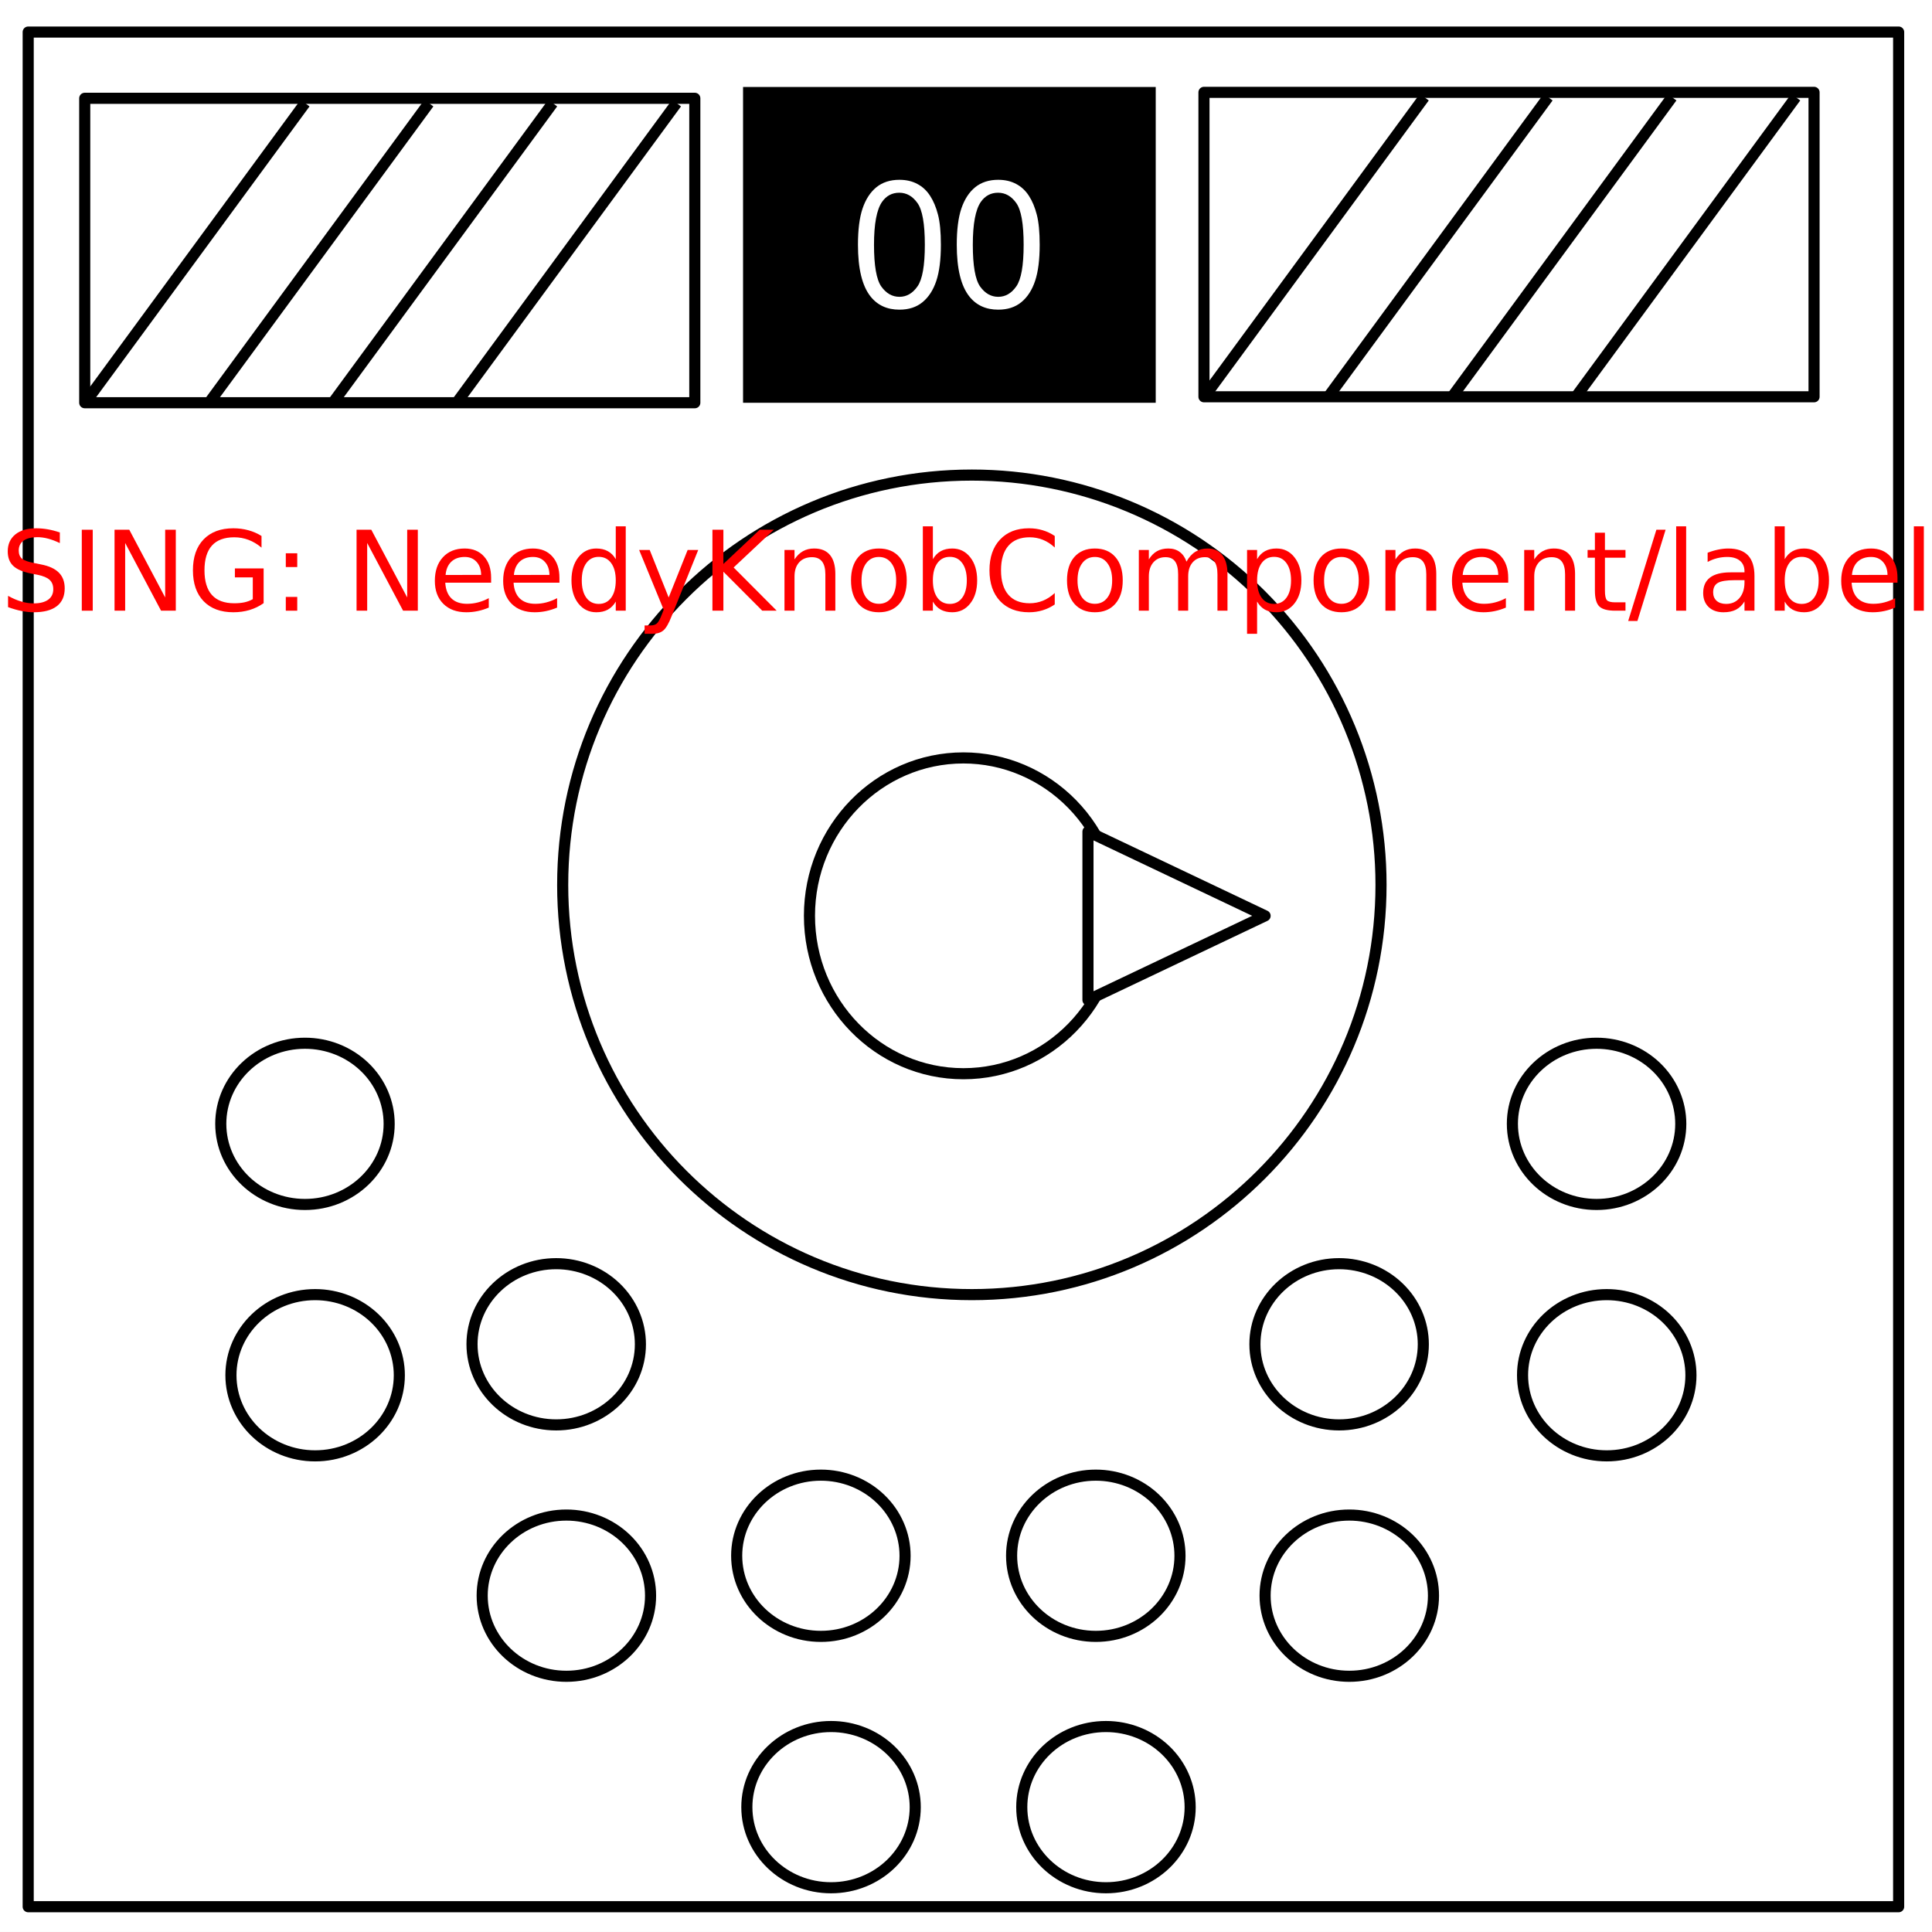
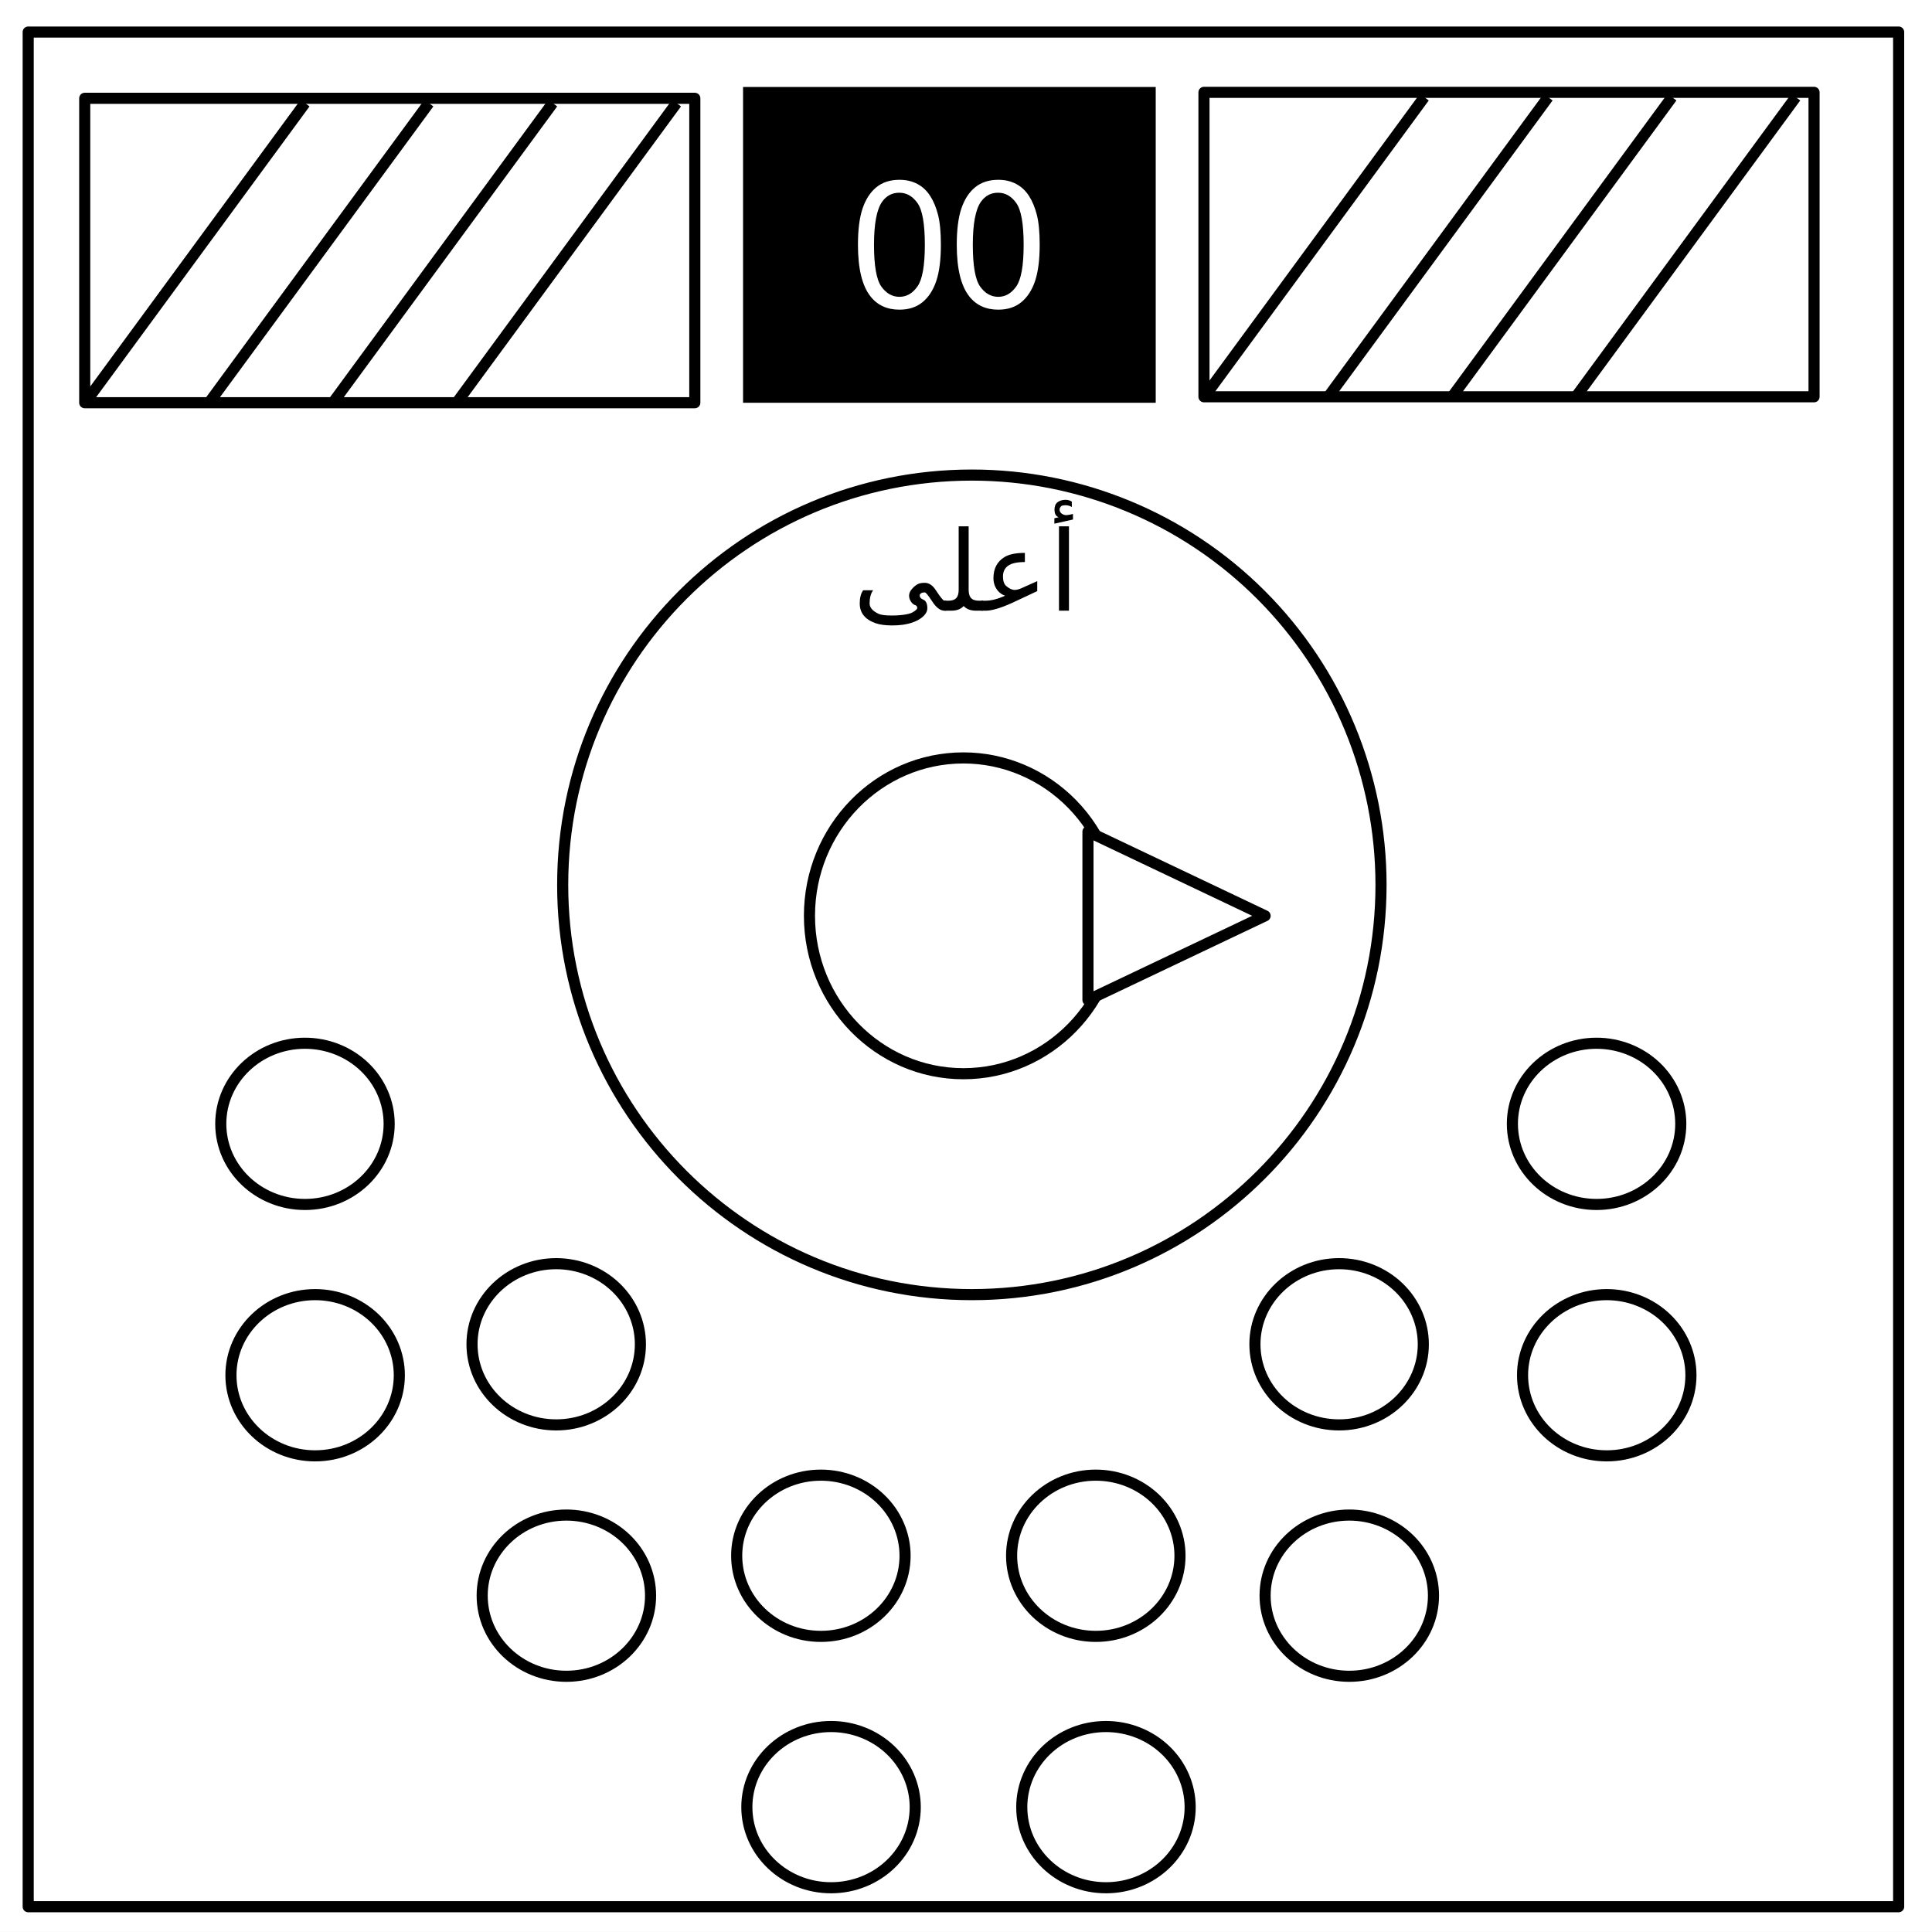
<svg xmlns="http://www.w3.org/2000/svg" id="svg125" stroke-miterlimit="10" stroke-linecap="square" stroke="none" fill="none" viewBox="0.0 0.0 348.0 348.0" version="1.1">
  <defs id="defs129" />
  <clipPath id="p.0">
    <path id="path2" clip-rule="nonzero" d="m0 0l348.0 0l0 348.0l-348.0 0l0 -348.0z" />
  </clipPath>
  <g id="g119" clip-path="url(#p.0)">
    <path style="fill:#000000;fill-opacity:0;fill-rule:nonzero" id="path5" d="M 0,0 H 348 V 348 H 0 Z" />
    <path style="fill:#ffffff;fill-rule:nonzero" id="path7" d="M -6,0 H 348.016 V 347.969 H -6 Z" />
    <path style="fill:#000000;fill-opacity:0;fill-rule:nonzero" id="path9" d="m 5.079,5.776 h 336.913 V 343.445 H 5.079 Z" />
    <path style="fill-rule:nonzero;stroke:#000000;stroke-width:2;stroke-linecap:butt;stroke-linejoin:round" id="path11" d="m 5.079,5.776 h 336.913 V 343.445 H 5.079 Z" />
    <path style="fill:#000000;fill-rule:nonzero" id="path13" d="m 133.843,15.667 h 74.331 v 56.882 h -74.331 z" />
    <path style="fill:#ffffff;fill-rule:nonzero" id="path15" d="m 154.539,44.09 q 0,-4.062 0.828,-6.531 0.844,-2.484 2.484,-3.828 1.656,-1.344 4.156,-1.344 1.844,0 3.234,0.75 1.391,0.734 2.297,2.141 0.906,1.391 1.422,3.406 0.516,2 0.516,5.406 0,4.031 -0.828,6.516 -0.828,2.469 -2.484,3.828 -1.641,1.344 -4.156,1.344 -3.312,0 -5.203,-2.375 -2.266,-2.859 -2.266,-9.312 z m 2.891,0 q 0,5.641 1.312,7.516 1.328,1.859 3.266,1.859 1.938,0 3.25,-1.875 1.328,-1.875 1.328,-7.5 0,-5.656 -1.328,-7.516 -1.312,-1.859 -3.281,-1.859 -1.938,0 -3.094,1.641 -1.453,2.094 -1.453,7.734 z m 14.906,0 q 0,-4.062 0.828,-6.531 0.844,-2.484 2.484,-3.828 1.656,-1.344 4.156,-1.344 1.844,0 3.234,0.75 1.391,0.734 2.297,2.141 0.906,1.391 1.422,3.406 0.516,2 0.516,5.406 0,4.031 -0.828,6.516 -0.828,2.469 -2.484,3.828 -1.641,1.344 -4.156,1.344 -3.312,0 -5.203,-2.375 -2.266,-2.859 -2.266,-9.312 z m 2.891,0 q 0,5.641 1.312,7.516 1.328,1.859 3.266,1.859 1.938,0 3.25,-1.875 1.328,-1.875 1.328,-7.5 0,-5.656 -1.328,-7.516 -1.312,-1.859 -3.281,-1.859 -1.938,0 -3.094,1.641 -1.453,2.094 -1.453,7.734 z" />
    <path style="fill:#ffffff;fill-rule:nonzero" id="path17" d="m 145.803,164.961 v 0 c 0,-15.707 12.416,-28.441 27.732,-28.441 v 0 c 7.355,0 14.409,2.996 19.61,8.33 5.201,5.334 8.123,12.568 8.123,20.111 v 0 c 0,15.707 -12.416,28.441 -27.732,28.441 v 0 c -15.316,0 -27.732,-12.733 -27.732,-28.441 z" />
    <path style="fill-rule:nonzero;stroke:#000000;stroke-width:2;stroke-linecap:butt;stroke-linejoin:round" id="path19" d="m 145.803,164.961 v 0 c 0,-15.707 12.416,-28.441 27.732,-28.441 v 0 c 7.355,0 14.409,2.996 19.61,8.33 5.201,5.334 8.123,12.568 8.123,20.111 v 0 c 0,15.707 -12.416,28.441 -27.732,28.441 v 0 c -15.316,0 -27.732,-12.733 -27.732,-28.441 z" />
    <path style="fill:#000000;fill-opacity:0;fill-rule:nonzero" id="path21" d="m 148.85,82.887 h 52.409 v 48 h -52.409 z" />
    <path style="fill:#ffffff;fill-rule:nonzero" id="path23" d="m 39.766,202.433 v 0 c 0,-8.019 6.79,-14.52 15.165,-14.52 v 0 c 4.022,0 7.879,1.53 10.724,4.253 2.844,2.723 4.442,6.416 4.442,10.267 v 0 c 0,8.019 -6.79,14.52 -15.165,14.52 v 0 c -8.376,0 -15.165,-6.501 -15.165,-14.52 z" />
    <path style="fill-rule:nonzero;stroke:#000000;stroke-width:2;stroke-linecap:butt;stroke-linejoin:round" id="path25" d="m 39.766,202.433 v 0 c 0,-8.019 6.79,-14.52 15.165,-14.52 v 0 c 4.022,0 7.879,1.53 10.724,4.253 2.844,2.723 4.442,6.416 4.442,10.267 v 0 c 0,8.019 -6.79,14.52 -15.165,14.52 v 0 c -8.376,0 -15.165,-6.501 -15.165,-14.52 z" />
    <path style="fill:#ffffff;fill-rule:nonzero" id="path27" d="m 85.021,242.138 v 0 c 0,-8.019 6.79,-14.52 15.165,-14.52 v 0 c 4.022,0 7.879,1.53 10.724,4.253 2.844,2.723 4.442,6.416 4.442,10.267 v 0 c 0,8.019 -6.79,14.52 -15.165,14.52 v 0 c -8.376,0 -15.165,-6.501 -15.165,-14.52 z" />
    <path style="fill-rule:nonzero;stroke:#000000;stroke-width:2;stroke-linecap:butt;stroke-linejoin:round" id="path29" d="m 85.021,242.138 v 0 c 0,-8.019 6.79,-14.52 15.165,-14.52 v 0 c 4.022,0 7.879,1.53 10.724,4.253 2.844,2.723 4.442,6.416 4.442,10.267 v 0 c 0,8.019 -6.79,14.52 -15.165,14.52 v 0 c -8.376,0 -15.165,-6.501 -15.165,-14.52 z" />
    <path style="fill:#ffffff;fill-rule:nonzero" id="path31" d="m 132.694,280.23 v 0 c 0,-8.019 6.79,-14.52 15.165,-14.52 v 0 c 4.022,0 7.879,1.53 10.724,4.253 2.844,2.723 4.442,6.416 4.442,10.267 v 0 c 0,8.019 -6.79,14.52 -15.165,14.52 v 0 c -8.376,0 -15.165,-6.501 -15.165,-14.52 z" />
    <path style="fill-rule:nonzero;stroke:#000000;stroke-width:2;stroke-linecap:butt;stroke-linejoin:round" id="path33" d="m 132.694,280.23 v 0 c 0,-8.019 6.79,-14.52 15.165,-14.52 v 0 c 4.022,0 7.879,1.53 10.724,4.253 2.844,2.723 4.442,6.416 4.442,10.267 v 0 c 0,8.019 -6.79,14.52 -15.165,14.52 v 0 c -8.376,0 -15.165,-6.501 -15.165,-14.52 z" />
    <path style="fill:#ffffff;fill-rule:nonzero" id="path35" d="m 41.597,247.714 v 0 c 0,-8.019 6.79,-14.52 15.165,-14.52 v 0 c 4.022,0 7.879,1.53 10.724,4.253 2.844,2.723 4.442,6.416 4.442,10.267 v 0 c 0,8.019 -6.79,14.52 -15.165,14.52 v 0 c -8.376,0 -15.165,-6.501 -15.165,-14.52 z" />
    <path style="fill-rule:nonzero;stroke:#000000;stroke-width:2;stroke-linecap:butt;stroke-linejoin:round" id="path37" d="m 41.597,247.714 v 0 c 0,-8.019 6.79,-14.52 15.165,-14.52 v 0 c 4.022,0 7.879,1.53 10.724,4.253 2.844,2.723 4.442,6.416 4.442,10.267 v 0 c 0,8.019 -6.79,14.52 -15.165,14.52 v 0 c -8.376,0 -15.165,-6.501 -15.165,-14.52 z" />
    <path style="fill:#ffffff;fill-rule:nonzero" id="path39" d="m 86.852,287.419 v 0 c 0,-8.019 6.79,-14.52 15.165,-14.52 v 0 c 4.022,0 7.879,1.53 10.724,4.253 2.844,2.723 4.442,6.416 4.442,10.267 v 0 c 0,8.019 -6.79,14.52 -15.165,14.52 v 0 c -8.376,0 -15.165,-6.501 -15.165,-14.52 z" />
    <path style="fill-rule:nonzero;stroke:#000000;stroke-width:2;stroke-linecap:butt;stroke-linejoin:round" id="path41" d="m 86.852,287.419 v 0 c 0,-8.019 6.79,-14.52 15.165,-14.52 v 0 c 4.022,0 7.879,1.53 10.724,4.253 2.844,2.723 4.442,6.416 4.442,10.267 v 0 c 0,8.019 -6.79,14.52 -15.165,14.52 v 0 c -8.376,0 -15.165,-6.501 -15.165,-14.52 z" />
    <path style="fill:#ffffff;fill-rule:nonzero" id="path43" d="m 134.525,325.51 v 0 c 0,-8.019 6.79,-14.52 15.165,-14.52 v 0 c 4.022,0 7.879,1.53 10.724,4.253 2.844,2.723 4.442,6.416 4.442,10.267 v 0 c 0,8.019 -6.79,14.52 -15.165,14.52 v 0 c -8.376,0 -15.165,-6.501 -15.165,-14.52 z" />
    <path style="fill-rule:nonzero;stroke:#000000;stroke-width:2;stroke-linecap:butt;stroke-linejoin:round" id="path45" d="m 134.525,325.51 v 0 c 0,-8.019 6.79,-14.52 15.165,-14.52 v 0 c 4.022,0 7.879,1.53 10.724,4.253 2.844,2.723 4.442,6.416 4.442,10.267 v 0 c 0,8.019 -6.79,14.52 -15.165,14.52 v 0 c -8.376,0 -15.165,-6.501 -15.165,-14.52 z" />
    <path style="fill:#ffffff;fill-rule:nonzero" id="path47" d="m 182.214,280.23 v 0 c 0,-8.019 6.79,-14.52 15.165,-14.52 v 0 c 4.022,0 7.879,1.53 10.724,4.253 2.844,2.723 4.442,6.416 4.442,10.267 v 0 c 0,8.019 -6.79,14.52 -15.165,14.52 v 0 c -8.376,0 -15.165,-6.501 -15.165,-14.52 z" />
    <path style="fill-rule:nonzero;stroke:#000000;stroke-width:2;stroke-linecap:butt;stroke-linejoin:round" id="path49" d="m 182.214,280.23 v 0 c 0,-8.019 6.79,-14.52 15.165,-14.52 v 0 c 4.022,0 7.879,1.53 10.724,4.253 2.844,2.723 4.442,6.416 4.442,10.267 v 0 c 0,8.019 -6.79,14.52 -15.165,14.52 v 0 c -8.376,0 -15.165,-6.501 -15.165,-14.52 z" />
    <path style="fill:#ffffff;fill-rule:nonzero" id="path51" d="m 184.045,325.51 v 0 c 0,-8.019 6.79,-14.52 15.165,-14.52 v 0 c 4.022,0 7.879,1.53 10.724,4.253 2.844,2.723 4.442,6.416 4.442,10.267 v 0 c 0,8.019 -6.79,14.52 -15.165,14.52 v 0 c -8.376,0 -15.165,-6.501 -15.165,-14.52 z" />
    <path style="fill-rule:nonzero;stroke:#000000;stroke-width:2;stroke-linecap:butt;stroke-linejoin:round" id="path53" d="m 184.045,325.51 v 0 c 0,-8.019 6.79,-14.52 15.165,-14.52 v 0 c 4.022,0 7.879,1.53 10.724,4.253 2.844,2.723 4.442,6.416 4.442,10.267 v 0 c 0,8.019 -6.79,14.52 -15.165,14.52 v 0 c -8.376,0 -15.165,-6.501 -15.165,-14.52 z" />
    <path style="fill:#ffffff;fill-rule:nonzero" id="path55" d="m 226.042,242.138 v 0 c 0,-8.019 6.79,-14.52 15.165,-14.52 v 0 c 4.022,0 7.879,1.53 10.724,4.253 2.844,2.723 4.442,6.416 4.442,10.267 v 0 c 0,8.019 -6.79,14.52 -15.165,14.52 v 0 c -8.376,0 -15.165,-6.501 -15.165,-14.52 z" />
    <path style="fill-rule:nonzero;stroke:#000000;stroke-width:2;stroke-linecap:butt;stroke-linejoin:round" id="path57" d="m 226.042,242.138 v 0 c 0,-8.019 6.79,-14.52 15.165,-14.52 v 0 c 4.022,0 7.879,1.53 10.724,4.253 2.844,2.723 4.442,6.416 4.442,10.267 v 0 c 0,8.019 -6.79,14.52 -15.165,14.52 v 0 c -8.376,0 -15.165,-6.501 -15.165,-14.52 z" />
    <path style="fill:#ffffff;fill-rule:nonzero" id="path59" d="m 227.873,287.419 v 0 c 0,-8.019 6.79,-14.52 15.165,-14.52 v 0 c 4.022,0 7.879,1.53 10.724,4.253 2.844,2.723 4.442,6.416 4.442,10.267 v 0 c 0,8.019 -6.79,14.52 -15.165,14.52 v 0 c -8.376,0 -15.165,-6.501 -15.165,-14.52 z" />
    <path style="fill-rule:nonzero;stroke:#000000;stroke-width:2;stroke-linecap:butt;stroke-linejoin:round" id="path61" d="m 227.873,287.419 v 0 c 0,-8.019 6.79,-14.52 15.165,-14.52 v 0 c 4.022,0 7.879,1.53 10.724,4.253 2.844,2.723 4.442,6.416 4.442,10.267 v 0 c 0,8.019 -6.79,14.52 -15.165,14.52 v 0 c -8.376,0 -15.165,-6.501 -15.165,-14.52 z" />
    <path style="fill:#ffffff;fill-rule:nonzero" id="path63" d="m 272.417,202.433 v 0 c 0,-8.019 6.79,-14.52 15.165,-14.52 v 0 c 4.022,0 7.879,1.53 10.724,4.253 2.844,2.723 4.442,6.416 4.442,10.267 v 0 c 0,8.019 -6.79,14.52 -15.165,14.52 v 0 c -8.376,0 -15.165,-6.501 -15.165,-14.52 z" />
    <path style="fill-rule:nonzero;stroke:#000000;stroke-width:2;stroke-linecap:butt;stroke-linejoin:round" id="path65" d="m 272.417,202.433 v 0 c 0,-8.019 6.79,-14.52 15.165,-14.52 v 0 c 4.022,0 7.879,1.53 10.724,4.253 2.844,2.723 4.442,6.416 4.442,10.267 v 0 c 0,8.019 -6.79,14.52 -15.165,14.52 v 0 c -8.376,0 -15.165,-6.501 -15.165,-14.52 z" />
    <path style="fill:#ffffff;fill-rule:nonzero" id="path67" d="m 274.248,247.714 v 0 c 0,-8.019 6.79,-14.52 15.165,-14.52 v 0 c 4.022,0 7.879,1.53 10.724,4.253 2.844,2.723 4.442,6.416 4.442,10.267 v 0 c 0,8.019 -6.79,14.52 -15.165,14.52 v 0 c -8.376,0 -15.165,-6.501 -15.165,-14.52 z" />
    <path style="fill-rule:nonzero;stroke:#000000;stroke-width:2;stroke-linecap:butt;stroke-linejoin:round" id="path69" d="m 274.248,247.714 v 0 c 0,-8.019 6.79,-14.52 15.165,-14.52 v 0 c 4.022,0 7.879,1.53 10.724,4.253 2.844,2.723 4.442,6.416 4.442,10.267 v 0 c 0,8.019 -6.79,14.52 -15.165,14.52 v 0 c -8.376,0 -15.165,-6.501 -15.165,-14.52 z" />
    <path style="fill:#ffffff;fill-rule:nonzero" id="path71" d="m 195.969,149.795 31.905,15.165 -31.905,15.165 z" />
    <path style="fill-rule:nonzero;stroke:#000000;stroke-width:2;stroke-linecap:butt;stroke-linejoin:round" id="path73" d="m 195.969,149.795 31.905,15.165 -31.905,15.165 z" />
    <path style="fill:#000000;fill-opacity:0;fill-rule:nonzero" id="path75" d="m 101.354,159.383 v 0 c 0,-40.765 32.997,-73.811 73.701,-73.811 v 0 c 19.547,0 38.293,7.776 52.114,21.619 13.822,13.842 21.586,32.616 21.586,52.192 v 0 c 0,40.765 -32.997,73.811 -73.701,73.811 v 0 c -40.704,0 -73.701,-33.046 -73.701,-73.811 z" />
    <path style="fill-rule:nonzero;stroke:#000000;stroke-width:2;stroke-linecap:butt;stroke-linejoin:round" id="path77" d="m 101.354,159.383 v 0 c 0,-40.765 32.997,-73.811 73.701,-73.811 v 0 c 19.547,0 38.293,7.776 52.114,21.619 13.822,13.842 21.586,32.616 21.586,52.192 v 0 c 0,40.765 -32.997,73.811 -73.701,73.811 v 0 c -40.704,0 -73.701,-33.046 -73.701,-73.811 z" />
    <path style="fill:#ffffff;fill-rule:nonzero" id="path79" d="M 15.262,17.706 H 125.152 v 54.835 H 15.262 Z" />
    <path style="fill-rule:nonzero;stroke:#000000;stroke-width:2;stroke-linecap:butt;stroke-linejoin:round" id="path81" d="M 15.262,17.706 H 125.152 v 54.835 H 15.262 Z" />
    <path style="fill:#000000;fill-opacity:0;fill-rule:nonzero" id="path83" d="M 15.262,72.654 54.948,18.575" />
    <path style="fill-rule:nonzero;stroke:#000000;stroke-width:2;stroke-linecap:butt;stroke-linejoin:round" id="path85" d="M 15.262,72.654 54.948,18.575" />
    <path style="fill:#000000;fill-opacity:0;fill-rule:nonzero" id="path87" d="M 37.566,72.654 77.252,18.575" />
    <path style="fill-rule:nonzero;stroke:#000000;stroke-width:2;stroke-linecap:butt;stroke-linejoin:round" id="path89" d="M 37.566,72.654 77.252,18.575" />
    <path style="fill:#000000;fill-opacity:0;fill-rule:nonzero" id="path91" d="M 59.871,72.654 99.556,18.575" />
    <path style="fill-rule:nonzero;stroke:#000000;stroke-width:2;stroke-linecap:butt;stroke-linejoin:round" id="path93" d="M 59.871,72.654 99.556,18.575" />
    <path style="fill:#000000;fill-opacity:0;fill-rule:nonzero" id="path95" d="M 82.175,72.654 121.86,18.575" />
    <path style="fill-rule:nonzero;stroke:#000000;stroke-width:2;stroke-linecap:butt;stroke-linejoin:round" id="path97" d="M 82.175,72.654 121.86,18.575" />
    <path style="fill:#ffffff;fill-rule:nonzero" id="path99" d="m 216.864,16.634 h 109.89 v 54.835 H 216.864 Z" />
    <path style="fill-rule:nonzero;stroke:#000000;stroke-width:2;stroke-linecap:butt;stroke-linejoin:round" id="path101" d="m 216.864,16.634 h 109.89 v 54.835 H 216.864 Z" />
    <path style="fill:#000000;fill-opacity:0;fill-rule:nonzero" id="path103" d="M 216.864,71.581 256.549,17.503" />
    <path style="fill-rule:nonzero;stroke:#000000;stroke-width:2;stroke-linecap:butt;stroke-linejoin:round" id="path105" d="M 216.864,71.581 256.549,17.503" />
    <path style="fill:#000000;fill-opacity:0;fill-rule:nonzero" id="path107" d="M 239.168,71.581 278.853,17.503" />
    <path style="fill-rule:nonzero;stroke:#000000;stroke-width:2;stroke-linecap:butt;stroke-linejoin:round" id="path109" d="M 239.168,71.581 278.853,17.503" />
    <path style="fill:#000000;fill-opacity:0;fill-rule:nonzero" id="path111" d="M 261.472,71.581 301.157,17.503" />
    <path style="fill-rule:nonzero;stroke:#000000;stroke-width:2;stroke-linecap:butt;stroke-linejoin:round" id="path113" d="M 261.472,71.581 301.157,17.503" />
    <path style="fill:#000000;fill-opacity:0;fill-rule:nonzero" id="path115" d="M 283.776,71.581 323.461,17.503" />
    <path style="fill-rule:nonzero;stroke:#000000;stroke-width:2;stroke-linecap:butt;stroke-linejoin:round" id="path117" d="M 283.776,71.581 323.461,17.503" />
  </g>
-   <g id="text123" style="font-size:20px;font-family:sans-serif;text-anchor:middle;fill:#000000" aria-label="[MISSING: NeedyKnobComponent/label_up]">
-     <path id="path133" style="fill:#ff0000" d="m -41.879,94.805 h 4.141 v 1.396 h -2.344 v 15.039 h 2.344 v 1.396 h -4.141 z" />
-     <path id="path135" style="fill:#ff0000" d="m -33.822,95.42 h 2.939 l 3.721,9.922 3.74,-9.922 h 2.939 V 110 H -22.406 V 97.197 l -3.76,10 h -1.982 L -31.908,97.197 V 110 h -1.914 z" />
-     <path id="path137" style="fill:#ff0000" d="m -16.557,95.42 h 1.973 V 110 h -1.973 z" />
-     <path id="path139" style="fill:#ff0000" d="m -1.918,95.898 v 1.924 q -1.123,-0.537 -2.119,-0.801 -0.996,-0.264 -1.924,-0.264 -1.611,0 -2.49,0.625 -0.869,0.625 -0.869,1.777 0,0.967 0.576,1.465 0.586,0.488 2.207,0.791 l 1.191,0.244 q 2.207,0.42 3.252,1.484 1.055,1.055 1.055,2.832 0,2.119 -1.426,3.213 -1.416,1.094 -4.16,1.094 -1.035,0 -2.207,-0.234 -1.162,-0.234 -2.412,-0.693 v -2.031 q 1.201,0.674 2.354,1.016 1.152,0.342 2.266,0.342 1.689,0 2.607,-0.664 0.918,-0.664 0.918,-1.895 0,-1.074 -0.664,-1.68 -0.654,-0.605 -2.158,-0.908 l -1.201,-0.234 q -2.207,-0.439 -3.193,-1.377 -0.986,-0.938 -0.986,-2.607 0,-1.934 1.357,-3.047 1.367,-1.113 3.76,-1.113 1.025,0 2.09,0.186 1.064,0.186 2.178,0.557 z" />
-     <path id="path141" style="fill:#ff0000" d="m 10.777,95.898 v 1.924 Q 9.654,97.285 8.658,97.021 7.662,96.758 6.734,96.758 q -1.611,0 -2.49,0.625 Q 3.375,98.008 3.375,99.16 q 0,0.967 0.576,1.465 0.586,0.488 2.207,0.791 l 1.191,0.244 q 2.207,0.42 3.252,1.484 1.055,1.055 1.055,2.832 0,2.119 -1.426,3.213 -1.416,1.094 -4.16,1.094 -1.035,0 -2.207,-0.234 -1.162,-0.234 -2.412,-0.693 v -2.031 q 1.201,0.674 2.354,1.016 1.152,0.342 2.266,0.342 1.689,0 2.607,-0.664 0.918,-0.664 0.918,-1.895 0,-1.074 -0.664,-1.68 -0.654,-0.605 -2.158,-0.908 l -1.201,-0.234 q -2.207,-0.439 -3.193,-1.377 -0.986,-0.938 -0.986,-2.607 0,-1.934 1.357,-3.047 1.367,-1.113 3.76,-1.113 1.025,0 2.09,0.186 1.064,0.186 2.178,0.557 z" />
-     <path id="path143" style="fill:#ff0000" d="m 14.732,95.42 h 1.973 V 110 h -1.973 z" />
-     <path id="path145" style="fill:#ff0000" d="m 20.631,95.42 h 2.656 l 6.465,12.197 V 95.42 h 1.914 V 110 h -2.656 L 22.545,97.803 V 110 h -1.914 z" />
-     <path id="path147" style="fill:#ff0000" d="m 45.533,107.92 v -3.916 h -3.223 v -1.621 h 5.176 v 6.26 q -1.143,0.811 -2.52,1.23 -1.377,0.41 -2.939,0.41 -3.418,0 -5.352,-1.992 -1.924,-2.002 -1.924,-5.566 0,-3.574 1.924,-5.566 1.934,-2.002 5.352,-2.002 1.426,0 2.705,0.352 1.289,0.352 2.373,1.035 v 2.1 q -1.094,-0.928 -2.324,-1.396 -1.23,-0.469 -2.588,-0.469 -2.676,0 -4.023,1.494 -1.338,1.494 -1.338,4.453 0,2.949 1.338,4.443 1.348,1.494 4.023,1.494 1.045,0 1.865,-0.176 0.82,-0.186 1.475,-0.566 z" />
-     <path id="path149" style="fill:#ff0000" d="m 51.48,107.52 h 2.061 V 110 h -2.061 z m 0,-7.861 h 2.061 v 2.48 h -2.061 z" />
-     <path id="path151" style="fill:#ff0000" d="m 64.225,95.42 h 2.656 l 6.465,12.197 V 95.42 h 1.914 V 110 h -2.656 L 66.139,97.803 V 110 h -1.914 z" />
-     <path id="path153" style="fill:#ff0000" d="m 88.463,104.082 v 0.879 h -8.262 q 0.117,1.855 1.113,2.832 1.006,0.967 2.793,0.967 1.035,0 2.002,-0.254 0.977,-0.254 1.934,-0.762 v 1.699 q -0.967,0.41 -1.982,0.625 Q 85.045,110.283 84,110.283 q -2.617,0 -4.15,-1.523 -1.523,-1.523 -1.523,-4.121 0,-2.686 1.445,-4.258 1.455,-1.582 3.916,-1.582 2.207,0 3.486,1.426 1.289,1.416 1.289,3.857 z m -1.797,-0.527 q -0.02,-1.475 -0.83,-2.354 -0.801,-0.879 -2.129,-0.879 -1.504,0 -2.412,0.85 -0.898,0.85 -1.035,2.393 z" />
-     <path id="path155" style="fill:#ff0000" d="m 100.768,104.082 v 0.879 h -8.262 q 0.117,1.855 1.113,2.832 1.006,0.967 2.793,0.967 1.035,0 2.002,-0.254 0.977,-0.254 1.934,-0.762 v 1.699 q -0.967,0.41 -1.982,0.625 -1.016,0.215 -2.061,0.215 -2.617,0 -4.15,-1.523 -1.523,-1.523 -1.523,-4.121 0,-2.686 1.445,-4.258 1.455,-1.582 3.916,-1.582 2.207,0 3.486,1.426 1.289,1.416 1.289,3.857 z m -1.797,-0.527 q -0.02,-1.475 -0.83,-2.354 -0.801,-0.879 -2.129,-0.879 -1.504,0 -2.412,0.85 -0.898,0.85 -1.035,2.393 z" />
-     <path id="path157" style="fill:#ff0000" d="m 110.914,100.723 v -5.918 h 1.797 V 110 h -1.797 v -1.641 q -0.566,0.977 -1.436,1.455 -0.859,0.469 -2.07,0.469 -1.982,0 -3.232,-1.582 -1.24,-1.582 -1.24,-4.16 0,-2.578 1.24,-4.16 1.25,-1.582 3.232,-1.582 1.211,0 2.07,0.479 0.869,0.469 1.436,1.445 z m -6.123,3.818 q 0,1.982 0.811,3.115 0.82,1.123 2.246,1.123 1.426,0 2.246,-1.123 0.82,-1.133 0.82,-3.115 0,-1.982 -0.82,-3.105 -0.82,-1.133 -2.246,-1.133 -1.426,0 -2.246,1.133 -0.811,1.123 -0.811,3.105 z" />
-     <path id="path159" style="fill:#ff0000" d="m 120.963,111.016 q -0.762,1.953 -1.484,2.549 -0.723,0.596 -1.934,0.596 h -1.436 v -1.504 h 1.055 q 0.742,0 1.152,-0.352 0.41,-0.352 0.908,-1.66 l 0.322,-0.82 -4.424,-10.762 h 1.904 l 3.418,8.555 3.418,-8.555 h 1.904 z" />
-     <path id="path161" style="fill:#ff0000" d="m 128.326,95.42 h 1.973 v 6.162 l 6.543,-6.162 h 2.539 l -7.236,6.797 7.754,7.783 h -2.598 l -7.002,-7.021 V 110 h -1.973 z" />
-     <path id="path163" style="fill:#ff0000" d="M 150.465,103.398 V 110 h -1.797 v -6.543 q 0,-1.553 -0.605,-2.324 -0.605,-0.771 -1.816,-0.771 -1.455,0 -2.295,0.928 -0.84,0.928 -0.84,2.529 V 110 h -1.807 V 99.062 h 1.807 v 1.699 q 0.645,-0.986 1.514,-1.475 0.879,-0.488 2.021,-0.488 1.885,0 2.852,1.172 0.967,1.162 0.967,3.428 z" />
-     <path id="path165" style="fill:#ff0000" d="m 158.307,100.322 q -1.445,0 -2.285,1.133 -0.84,1.123 -0.84,3.086 0,1.963 0.83,3.096 0.84,1.123 2.295,1.123 1.436,0 2.275,-1.133 0.84,-1.133 0.84,-3.086 0,-1.943 -0.84,-3.076 -0.84,-1.143 -2.275,-1.143 z m 0,-1.523 q 2.344,0 3.682,1.523 1.338,1.523 1.338,4.219 0,2.686 -1.338,4.219 -1.338,1.523 -3.682,1.523 -2.354,0 -3.691,-1.523 -1.328,-1.533 -1.328,-4.219 0,-2.695 1.328,-4.219 1.338,-1.523 3.691,-1.523 z" />
-     <path id="path167" style="fill:#ff0000" d="m 174.146,104.541 q 0,-1.982 -0.82,-3.105 -0.811,-1.133 -2.236,-1.133 -1.426,0 -2.246,1.133 -0.811,1.123 -0.811,3.105 0,1.982 0.811,3.115 0.82,1.123 2.246,1.123 1.426,0 2.236,-1.123 0.82,-1.133 0.82,-3.115 z m -6.113,-3.818 q 0.566,-0.977 1.426,-1.445 0.869,-0.479 2.07,-0.479 1.992,0 3.232,1.582 1.25,1.582 1.25,4.16 0,2.578 -1.25,4.16 -1.24,1.582 -3.232,1.582 -1.201,0 -2.07,-0.469 -0.859,-0.479 -1.426,-1.455 V 110 h -1.807 V 94.805 h 1.807 z" />
-     <path id="path169" style="fill:#ff0000" d="m 189.986,96.543 v 2.08 q -0.996,-0.928 -2.129,-1.387 -1.123,-0.459 -2.393,-0.459 -2.5,0 -3.828,1.533 -1.328,1.523 -1.328,4.414 0,2.881 1.328,4.414 1.328,1.523 3.828,1.523 1.27,0 2.393,-0.459 1.133,-0.459 2.129,-1.387 v 2.061 q -1.035,0.703 -2.197,1.055 -1.152,0.352 -2.441,0.352 -3.311,0 -5.215,-2.021 -1.904,-2.031 -1.904,-5.537 0,-3.516 1.904,-5.537 1.904,-2.031 5.215,-2.031 1.309,0 2.461,0.352 1.162,0.342 2.178,1.035 z" />
-     <path id="path171" style="fill:#ff0000" d="m 197.213,100.322 q -1.445,0 -2.285,1.133 -0.84,1.123 -0.84,3.086 0,1.963 0.83,3.096 0.84,1.123 2.295,1.123 1.436,0 2.275,-1.133 0.84,-1.133 0.84,-3.086 0,-1.943 -0.84,-3.076 -0.84,-1.143 -2.275,-1.143 z m 0,-1.523 q 2.344,0 3.682,1.523 1.338,1.523 1.338,4.219 0,2.686 -1.338,4.219 -1.338,1.523 -3.682,1.523 -2.354,0 -3.691,-1.523 -1.328,-1.533 -1.328,-4.219 0,-2.695 1.328,-4.219 1.338,-1.523 3.691,-1.523 z" />
-     <path id="path173" style="fill:#ff0000" d="m 213.717,101.162 q 0.674,-1.211 1.611,-1.787 0.938,-0.576 2.207,-0.576 1.709,0 2.637,1.201 0.928,1.191 0.928,3.398 V 110 h -1.807 v -6.543 q 0,-1.572 -0.557,-2.334 -0.557,-0.762 -1.699,-0.762 -1.396,0 -2.207,0.928 -0.811,0.928 -0.811,2.529 V 110 h -1.807 v -6.543 q 0,-1.582 -0.557,-2.334 -0.557,-0.762 -1.719,-0.762 -1.377,0 -2.188,0.938 -0.811,0.928 -0.811,2.52 V 110 h -1.807 V 99.062 h 1.807 v 1.699 q 0.615,-1.006 1.475,-1.484 0.859,-0.479 2.041,-0.479 1.191,0 2.021,0.605 0.84,0.605 1.24,1.758 z" />
-     <path id="path175" style="fill:#ff0000" d="m 226.432,108.359 v 5.801 H 224.625 V 99.062 h 1.807 v 1.66 q 0.566,-0.977 1.426,-1.445 0.869,-0.479 2.07,-0.479 1.992,0 3.232,1.582 1.25,1.582 1.25,4.16 0,2.578 -1.25,4.16 -1.24,1.582 -3.232,1.582 -1.201,0 -2.07,-0.469 -0.859,-0.479 -1.426,-1.455 z m 6.113,-3.818 q 0,-1.982 -0.82,-3.105 -0.811,-1.133 -2.236,-1.133 -1.426,0 -2.246,1.133 -0.811,1.123 -0.811,3.105 0,1.982 0.811,3.115 0.82,1.123 2.246,1.123 1.426,0 2.236,-1.123 0.82,-1.133 0.82,-3.115 z" />
-     <path id="path177" style="fill:#ff0000" d="m 241.627,100.322 q -1.445,0 -2.285,1.133 -0.84,1.123 -0.84,3.086 0,1.963 0.83,3.096 0.84,1.123 2.295,1.123 1.436,0 2.275,-1.133 0.84,-1.133 0.84,-3.086 0,-1.943 -0.84,-3.076 -0.84,-1.143 -2.275,-1.143 z m 0,-1.523 q 2.344,0 3.682,1.523 1.338,1.523 1.338,4.219 0,2.686 -1.338,4.219 -1.338,1.523 -3.682,1.523 -2.354,0 -3.691,-1.523 -1.328,-1.533 -1.328,-4.219 0,-2.695 1.328,-4.219 1.338,-1.523 3.691,-1.523 z" />
-     <path id="path179" style="fill:#ff0000" d="M 258.707,103.398 V 110 h -1.797 v -6.543 q 0,-1.553 -0.605,-2.324 -0.605,-0.771 -1.816,-0.771 -1.455,0 -2.295,0.928 -0.84,0.928 -0.84,2.529 V 110 h -1.807 V 99.062 h 1.807 v 1.699 q 0.645,-0.986 1.514,-1.475 0.879,-0.488 2.021,-0.488 1.885,0 2.852,1.172 0.967,1.162 0.967,3.428 z" />
-     <path id="path181" style="fill:#ff0000" d="m 271.666,104.082 v 0.879 h -8.262 q 0.117,1.855 1.113,2.832 1.006,0.967 2.793,0.967 1.035,0 2.002,-0.254 0.977,-0.254 1.934,-0.762 v 1.699 q -0.967,0.41 -1.982,0.625 -1.016,0.215 -2.061,0.215 -2.617,0 -4.15,-1.523 -1.523,-1.523 -1.523,-4.121 0,-2.686 1.445,-4.258 1.455,-1.582 3.916,-1.582 2.207,0 3.486,1.426 1.289,1.416 1.289,3.857 z m -1.797,-0.527 q -0.019,-1.475 -0.83,-2.354 -0.801,-0.879 -2.129,-0.879 -1.504,0 -2.412,0.85 -0.898,0.85 -1.035,2.393 z" />
-     <path id="path183" style="fill:#ff0000" d="M 283.707,103.398 V 110 h -1.797 v -6.543 q 0,-1.553 -0.605,-2.324 -0.605,-0.771 -1.816,-0.771 -1.455,0 -2.295,0.928 -0.84,0.928 -0.84,2.529 V 110 h -1.807 V 99.062 h 1.807 v 1.699 q 0.645,-0.986 1.514,-1.475 0.879,-0.488 2.021,-0.488 1.885,0 2.852,1.172 0.967,1.162 0.967,3.428 z" />
-     <path id="path185" style="fill:#ff0000" d="M 289.088,95.957 V 99.062 h 3.701 v 1.396 h -3.701 v 5.938 q 0,1.338 0.361,1.719 0.371,0.381 1.494,0.381 h 1.846 V 110 h -1.846 q -2.08,0 -2.871,-0.771 -0.791,-0.781 -0.791,-2.832 v -5.938 h -1.318 V 99.062 h 1.318 v -3.105 z" />
-     <path id="path187" style="fill:#ff0000" d="m 298.355,95.42 h 1.66 l -5.078,16.436 h -1.66 z" />
-     <path id="path189" style="fill:#ff0000" d="m 301.92,94.805 h 1.797 V 110 h -1.797 z" />
-     <path id="path191" style="fill:#ff0000" d="m 312.438,104.502 q -2.178,0 -3.018,0.498 -0.84,0.498 -0.84,1.699 0,0.957 0.625,1.523 0.635,0.557 1.719,0.557 1.494,0 2.393,-1.055 0.908,-1.064 0.908,-2.822 v -0.4 z m 3.584,-0.742 V 110 h -1.797 v -1.66 q -0.615,0.996 -1.533,1.475 -0.918,0.469 -2.246,0.469 -1.68,0 -2.676,-0.938 -0.986,-0.947 -0.986,-2.529 0,-1.846 1.23,-2.783 1.24,-0.938 3.691,-0.938 h 2.52 v -0.176 q 0,-1.24 -0.82,-1.914 -0.811,-0.684 -2.285,-0.684 -0.938,0 -1.826,0.225 -0.889,0.225 -1.709,0.674 v -1.66 q 0.986,-0.381 1.914,-0.566 0.928,-0.195 1.807,-0.195 2.373,0 3.545,1.23 1.172,1.23 1.172,3.73 z" />
-     <path id="path193" style="fill:#ff0000" d="m 327.584,104.541 q 0,-1.982 -0.82,-3.105 -0.811,-1.133 -2.236,-1.133 -1.426,0 -2.246,1.133 -0.811,1.123 -0.811,3.105 0,1.982 0.811,3.115 0.82,1.123 2.246,1.123 1.426,0 2.236,-1.123 0.82,-1.133 0.82,-3.115 z m -6.113,-3.818 q 0.566,-0.977 1.426,-1.445 0.869,-0.479 2.07,-0.479 1.992,0 3.232,1.582 1.25,1.582 1.25,4.16 0,2.578 -1.25,4.16 -1.24,1.582 -3.232,1.582 -1.201,0 -2.07,-0.469 -0.859,-0.479 -1.426,-1.455 V 110 h -1.807 V 94.805 h 1.807 z" />
-     <path id="path195" style="fill:#ff0000" d="m 341.783,104.082 v 0.879 h -8.262 q 0.117,1.855 1.113,2.832 1.006,0.967 2.793,0.967 1.035,0 2.002,-0.254 0.977,-0.254 1.934,-0.762 v 1.699 q -0.967,0.41 -1.982,0.625 -1.016,0.215 -2.061,0.215 -2.617,0 -4.15,-1.523 -1.523,-1.523 -1.523,-4.121 0,-2.686 1.445,-4.258 1.455,-1.582 3.916,-1.582 2.207,0 3.486,1.426 1.289,1.416 1.289,3.857 z m -1.797,-0.527 q -0.019,-1.475 -0.83,-2.354 -0.801,-0.879 -2.129,-0.879 -1.504,0 -2.412,0.85 -0.898,0.85 -1.035,2.393 z" />
-     <path id="path197" style="fill:#ff0000" d="m 344.732,94.805 h 1.797 V 110 h -1.797 z" />
-     <path id="path199" style="fill:#ff0000" d="m 358.59,113.32 v 1.396 h -10.391 v -1.396 z" />
-     <path id="path201" style="fill:#ff0000" d="M 360.094,105.684 V 99.062 h 1.797 v 6.553 q 0,1.553 0.605,2.334 0.605,0.771 1.816,0.771 1.455,0 2.295,-0.928 0.85,-0.928 0.85,-2.529 V 99.062 h 1.797 V 110 h -1.797 v -1.68 q -0.654,0.996 -1.523,1.484 -0.859,0.479 -2.002,0.479 -1.885,0 -2.861,-1.172 -0.977,-1.172 -0.977,-3.428 z m 4.521,-6.885 z" />
-     <path id="path203" style="fill:#ff0000" d="m 374.713,108.359 v 5.801 h -1.807 V 99.062 h 1.807 v 1.66 q 0.566,-0.977 1.426,-1.445 0.869,-0.479 2.07,-0.479 1.992,0 3.232,1.582 1.25,1.582 1.25,4.16 0,2.578 -1.25,4.16 -1.24,1.582 -3.232,1.582 -1.201,0 -2.07,-0.469 -0.859,-0.479 -1.426,-1.455 z m 6.113,-3.818 q 0,-1.982 -0.82,-3.105 -0.811,-1.133 -2.236,-1.133 -1.426,0 -2.246,1.133 -0.811,1.123 -0.811,3.105 0,1.982 0.811,3.115 0.82,1.123 2.246,1.123 1.426,0 2.236,-1.123 0.82,-1.133 0.82,-3.115 z" />
-     <path id="path205" style="fill:#ff0000" d="m 389.869,94.805 v 17.832 h -4.141 v -1.396 h 2.334 V 96.201 h -2.334 v -1.396 z" />
+   <g id="text123" style="font-size:20px;font-family:'DejaVu Sans', sans-serif;text-anchor:middle;fill:#000000" aria-label="أعلى">
+     <path id="path133" style="" d="m 189.918,93.35 0.762,-0.176 q -0.43,-0.195 -0.586,-0.547 -0.156,-0.361 -0.156,-0.801 0,-0.938 0.547,-1.357 0.566,-0.439 1.465,-0.439 0.605,0 1.113,0.322 v 0.977 q -0.488,-0.322 -1.113,-0.322 -0.645,0 -0.811,0.176 -0.283,0.312 -0.283,0.566 0,0.752 0.918,1.016 0.322,0.098 1.494,-0.186 v 0.996 l -3.35,0.752 z m 0.83,1.455 h 1.797 V 110 h -1.797 z" />
+     <path id="path135" style="" d="m 177.496,108.203 q 1.572,0 3.545,-0.908 -0.732,-0.234 -1.24,-0.811 -0.859,-0.977 -0.859,-2.344 0,-2.578 1.992,-3.799 1.221,-0.752 3.672,-0.752 v 1.65 q -2.129,0 -3.037,0.674 -0.908,0.664 -0.908,1.914 0,1.24 0.605,1.748 0.811,0.684 1.494,0.684 0.537,0 1.26,-0.322 l 2.812,-1.26 v 1.797 l -4.102,1.924 Q 179.312,110 177.574,110 h -0.859 v -1.797 z" />
+     <path id="path137" style="" d="M 173.58,109.16 Q 172.828,110 171.344,110 h -1.27 v -1.797 h 0.732 q 0.967,0 1.396,-0.43 0.479,-0.479 0.479,-1.514 V 94.805 h 1.797 v 11.455 q 0,1.035 0.479,1.514 0.43,0.43 1.396,0.43 h 0.732 V 110 h -1.27 q -1.465,0 -2.236,-0.84 z" />
+     <path id="path139" style="" d="m 164.332,110.322 q 0.889,-0.498 0.889,-0.82 -0.01,-0.42 -0.469,-0.547 -0.283,-0.078 -0.576,-0.469 -0.43,-0.576 -0.43,-1.172 0,-0.635 0.508,-1.221 0.781,-0.918 1.602,-1.055 0.293,-0.059 0.703,-0.059 1.143,0 1.992,1.309 1.25,1.914 1.562,1.914 h 0.342 V 110 h -0.342 q -1.113,0 -2.207,-1.68 -1.055,-1.611 -1.309,-1.611 -0.352,0 -0.498,0.059 -0.439,0.166 -0.439,0.508 0,0.469 0.635,0.732 0.713,0.293 0.742,1.494 0.029,0.957 -1.074,1.797 -1.25,0.938 -3.379,1.24 -0.869,0.117 -1.885,0.117 -1.836,0 -2.979,-0.4 -2.861,-1.006 -2.861,-3.564 0,-1.494 0.615,-2.373 h 1.797 q -0.635,0.879 -0.635,2.373 0,1.113 1.621,1.875 0.645,0.303 2.393,0.303 0.889,0 1.641,-0.078 1.455,-0.146 2.041,-0.469 z" />
  </g>
</svg>
